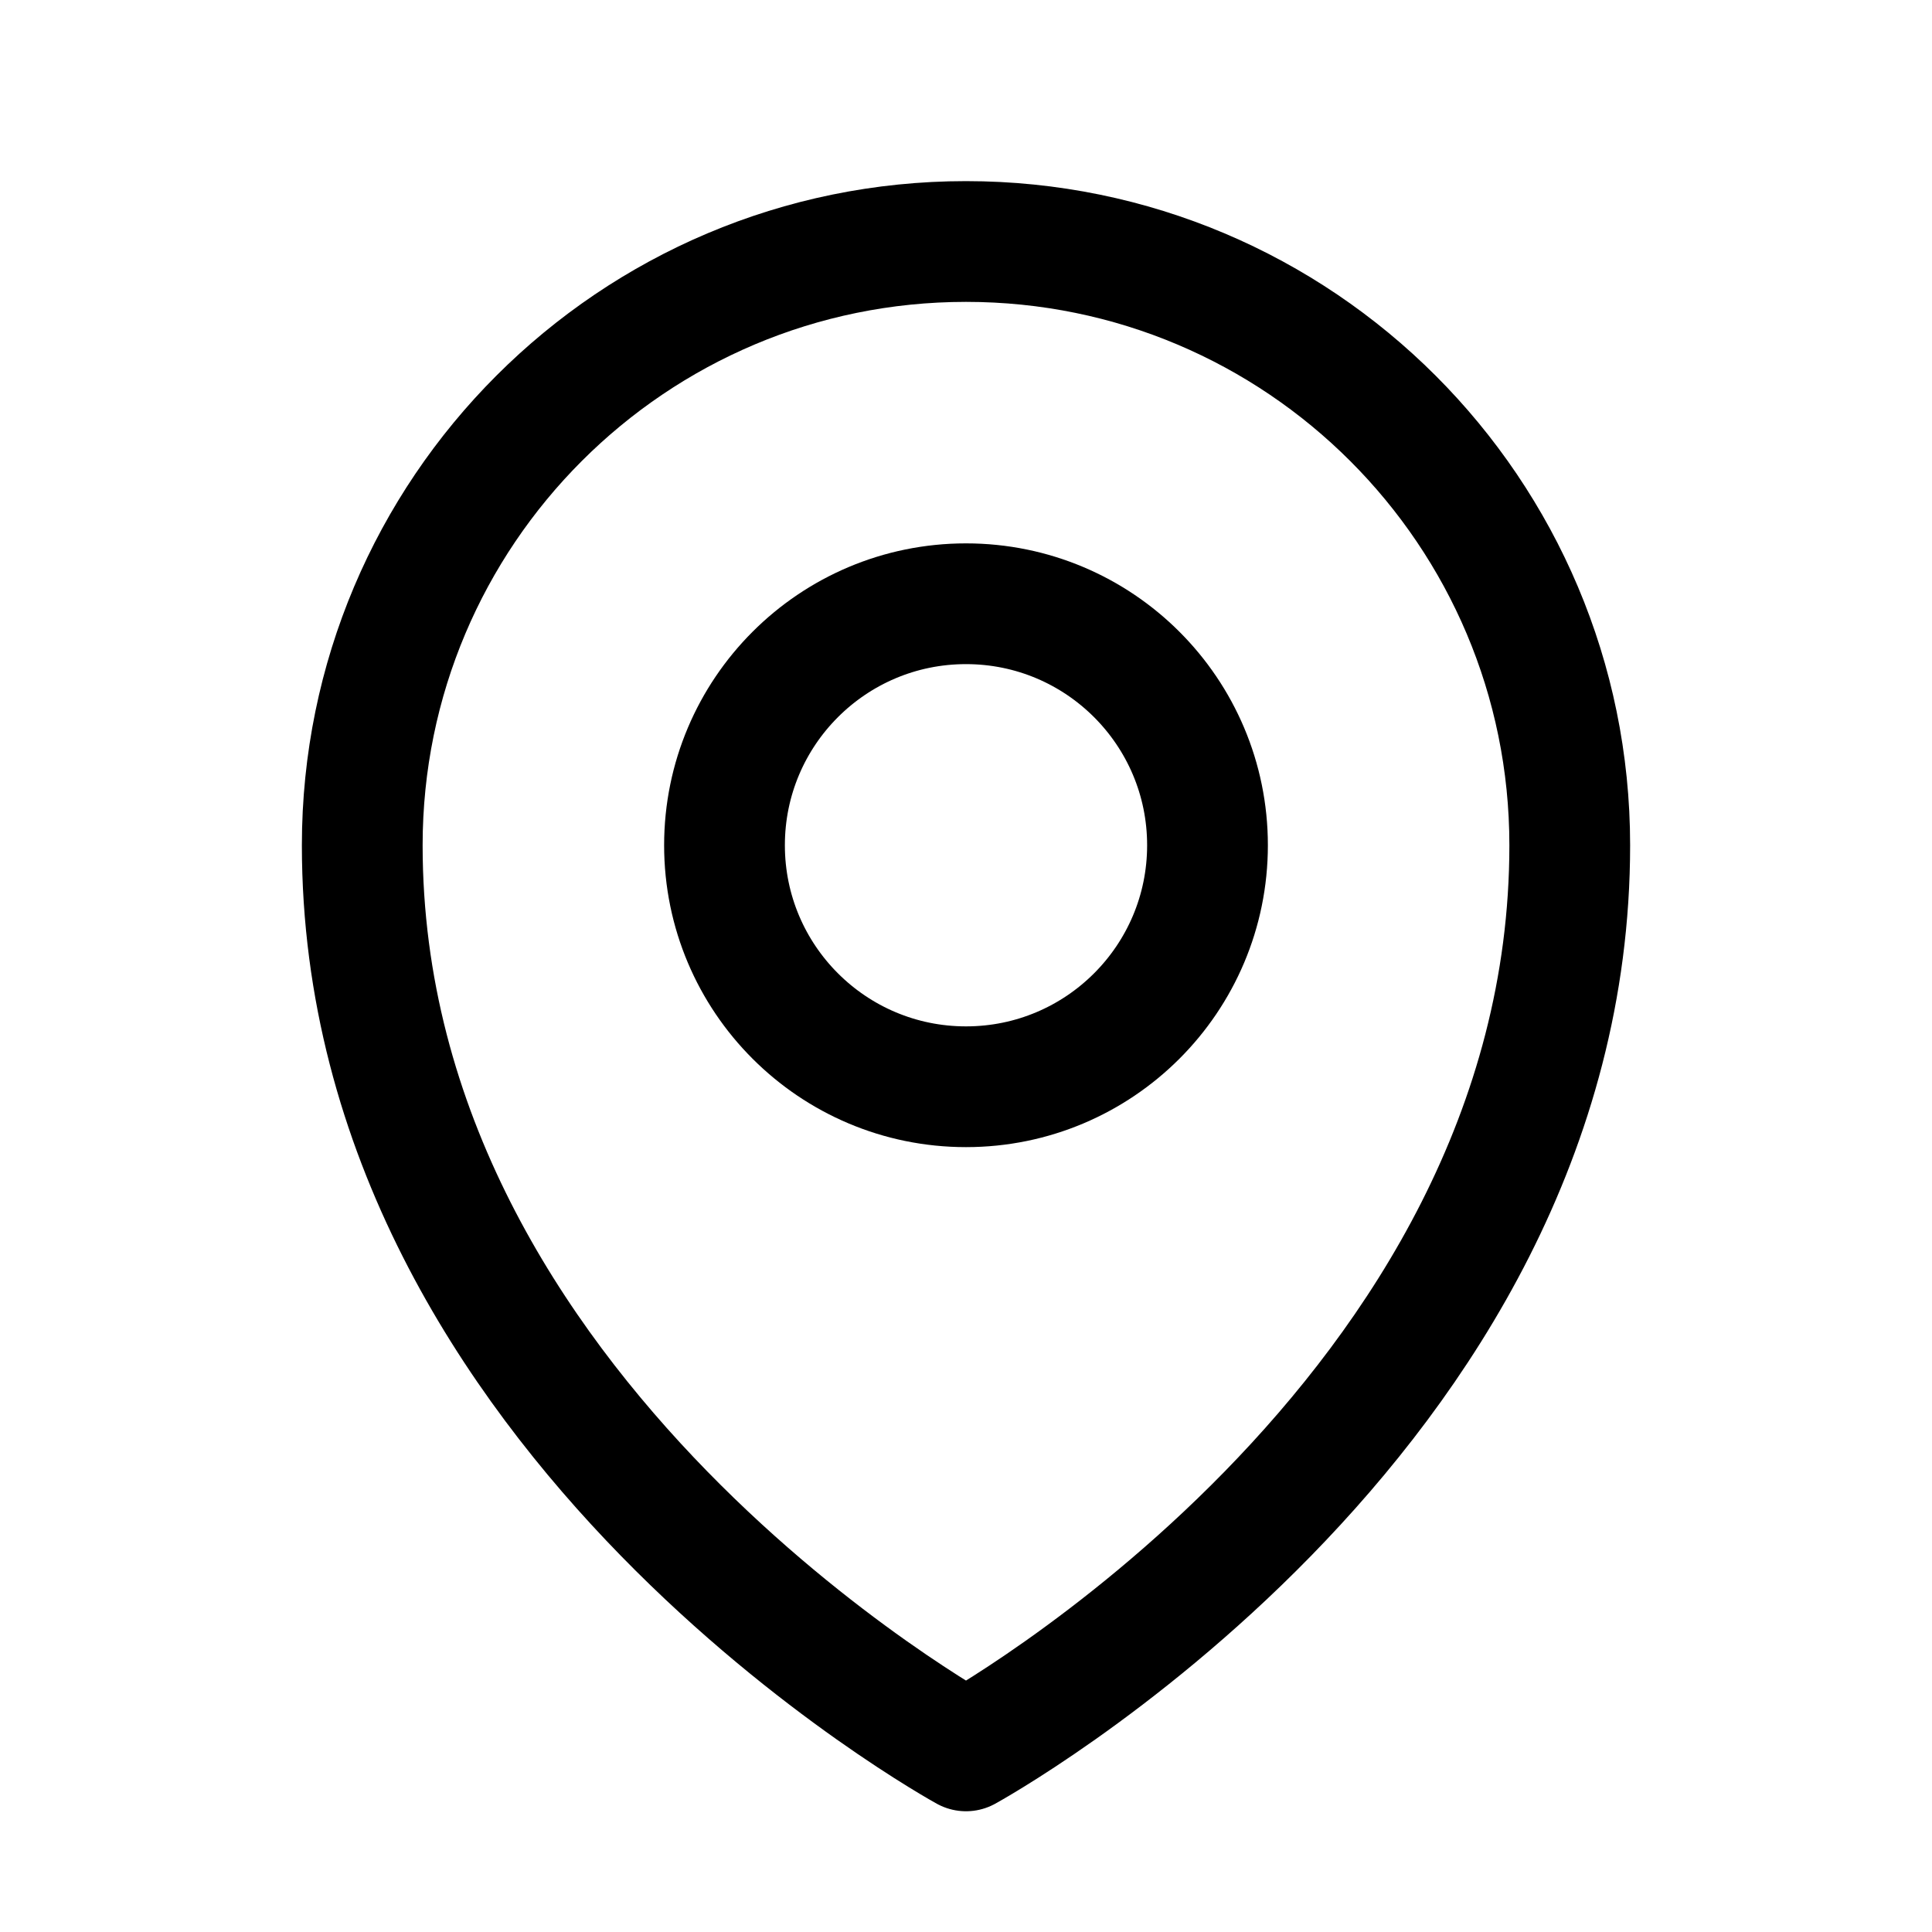
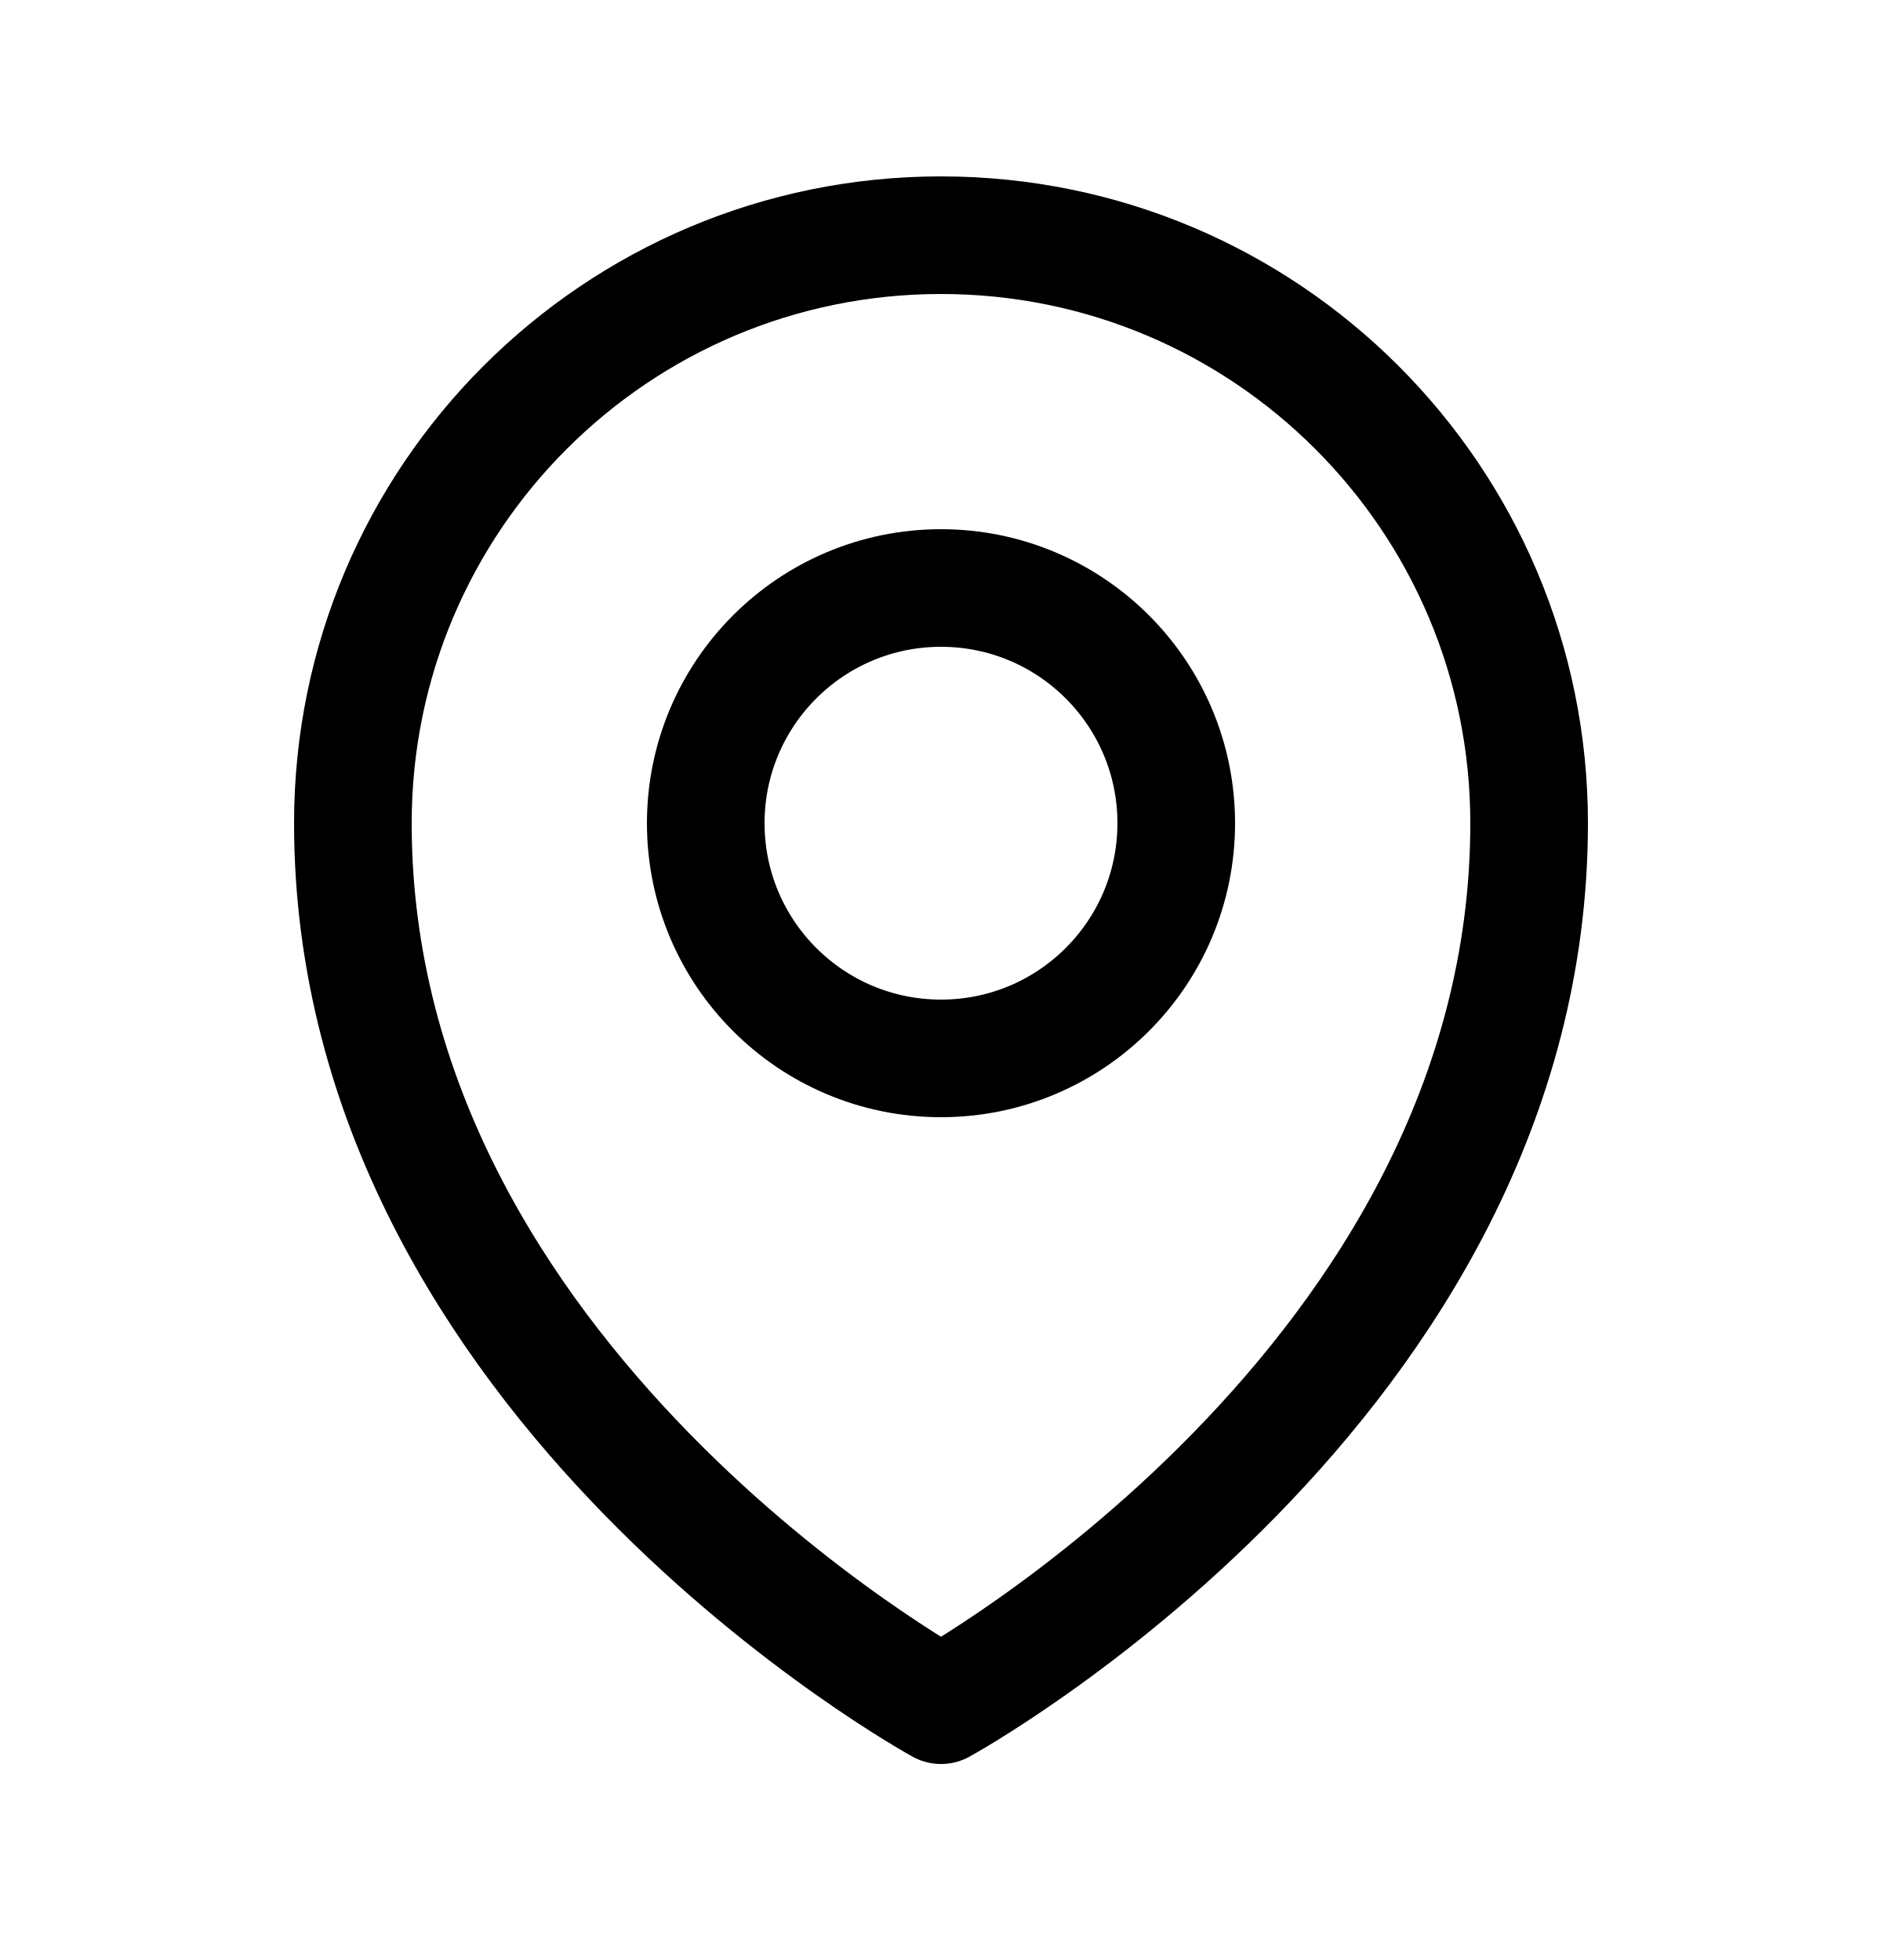
- <svg xmlns="http://www.w3.org/2000/svg" fill="none" viewBox="0 0 24 24" stroke-width="1.5" stroke="currentColor" class="size-6">
+ <svg xmlns="http://www.w3.org/2000/svg" fill="none" width="24" height="25" viewBox="0 0 24 25" stroke-width="1.5" stroke="currentColor" class="size-6">
  <path stroke-linecap="round" stroke-linejoin="round" d="M15 10.5a3 3 0 1 1-6 0 3 3 0 0 1 6 0Z" />
  <path stroke-linecap="round" stroke-linejoin="round" d="M19.5 10.5c0 7.142-7.5 11.25-7.5 11.25S4.5 17.642 4.5 10.5a7.5 7.5 0 1 1 15 0Z" />
</svg>
